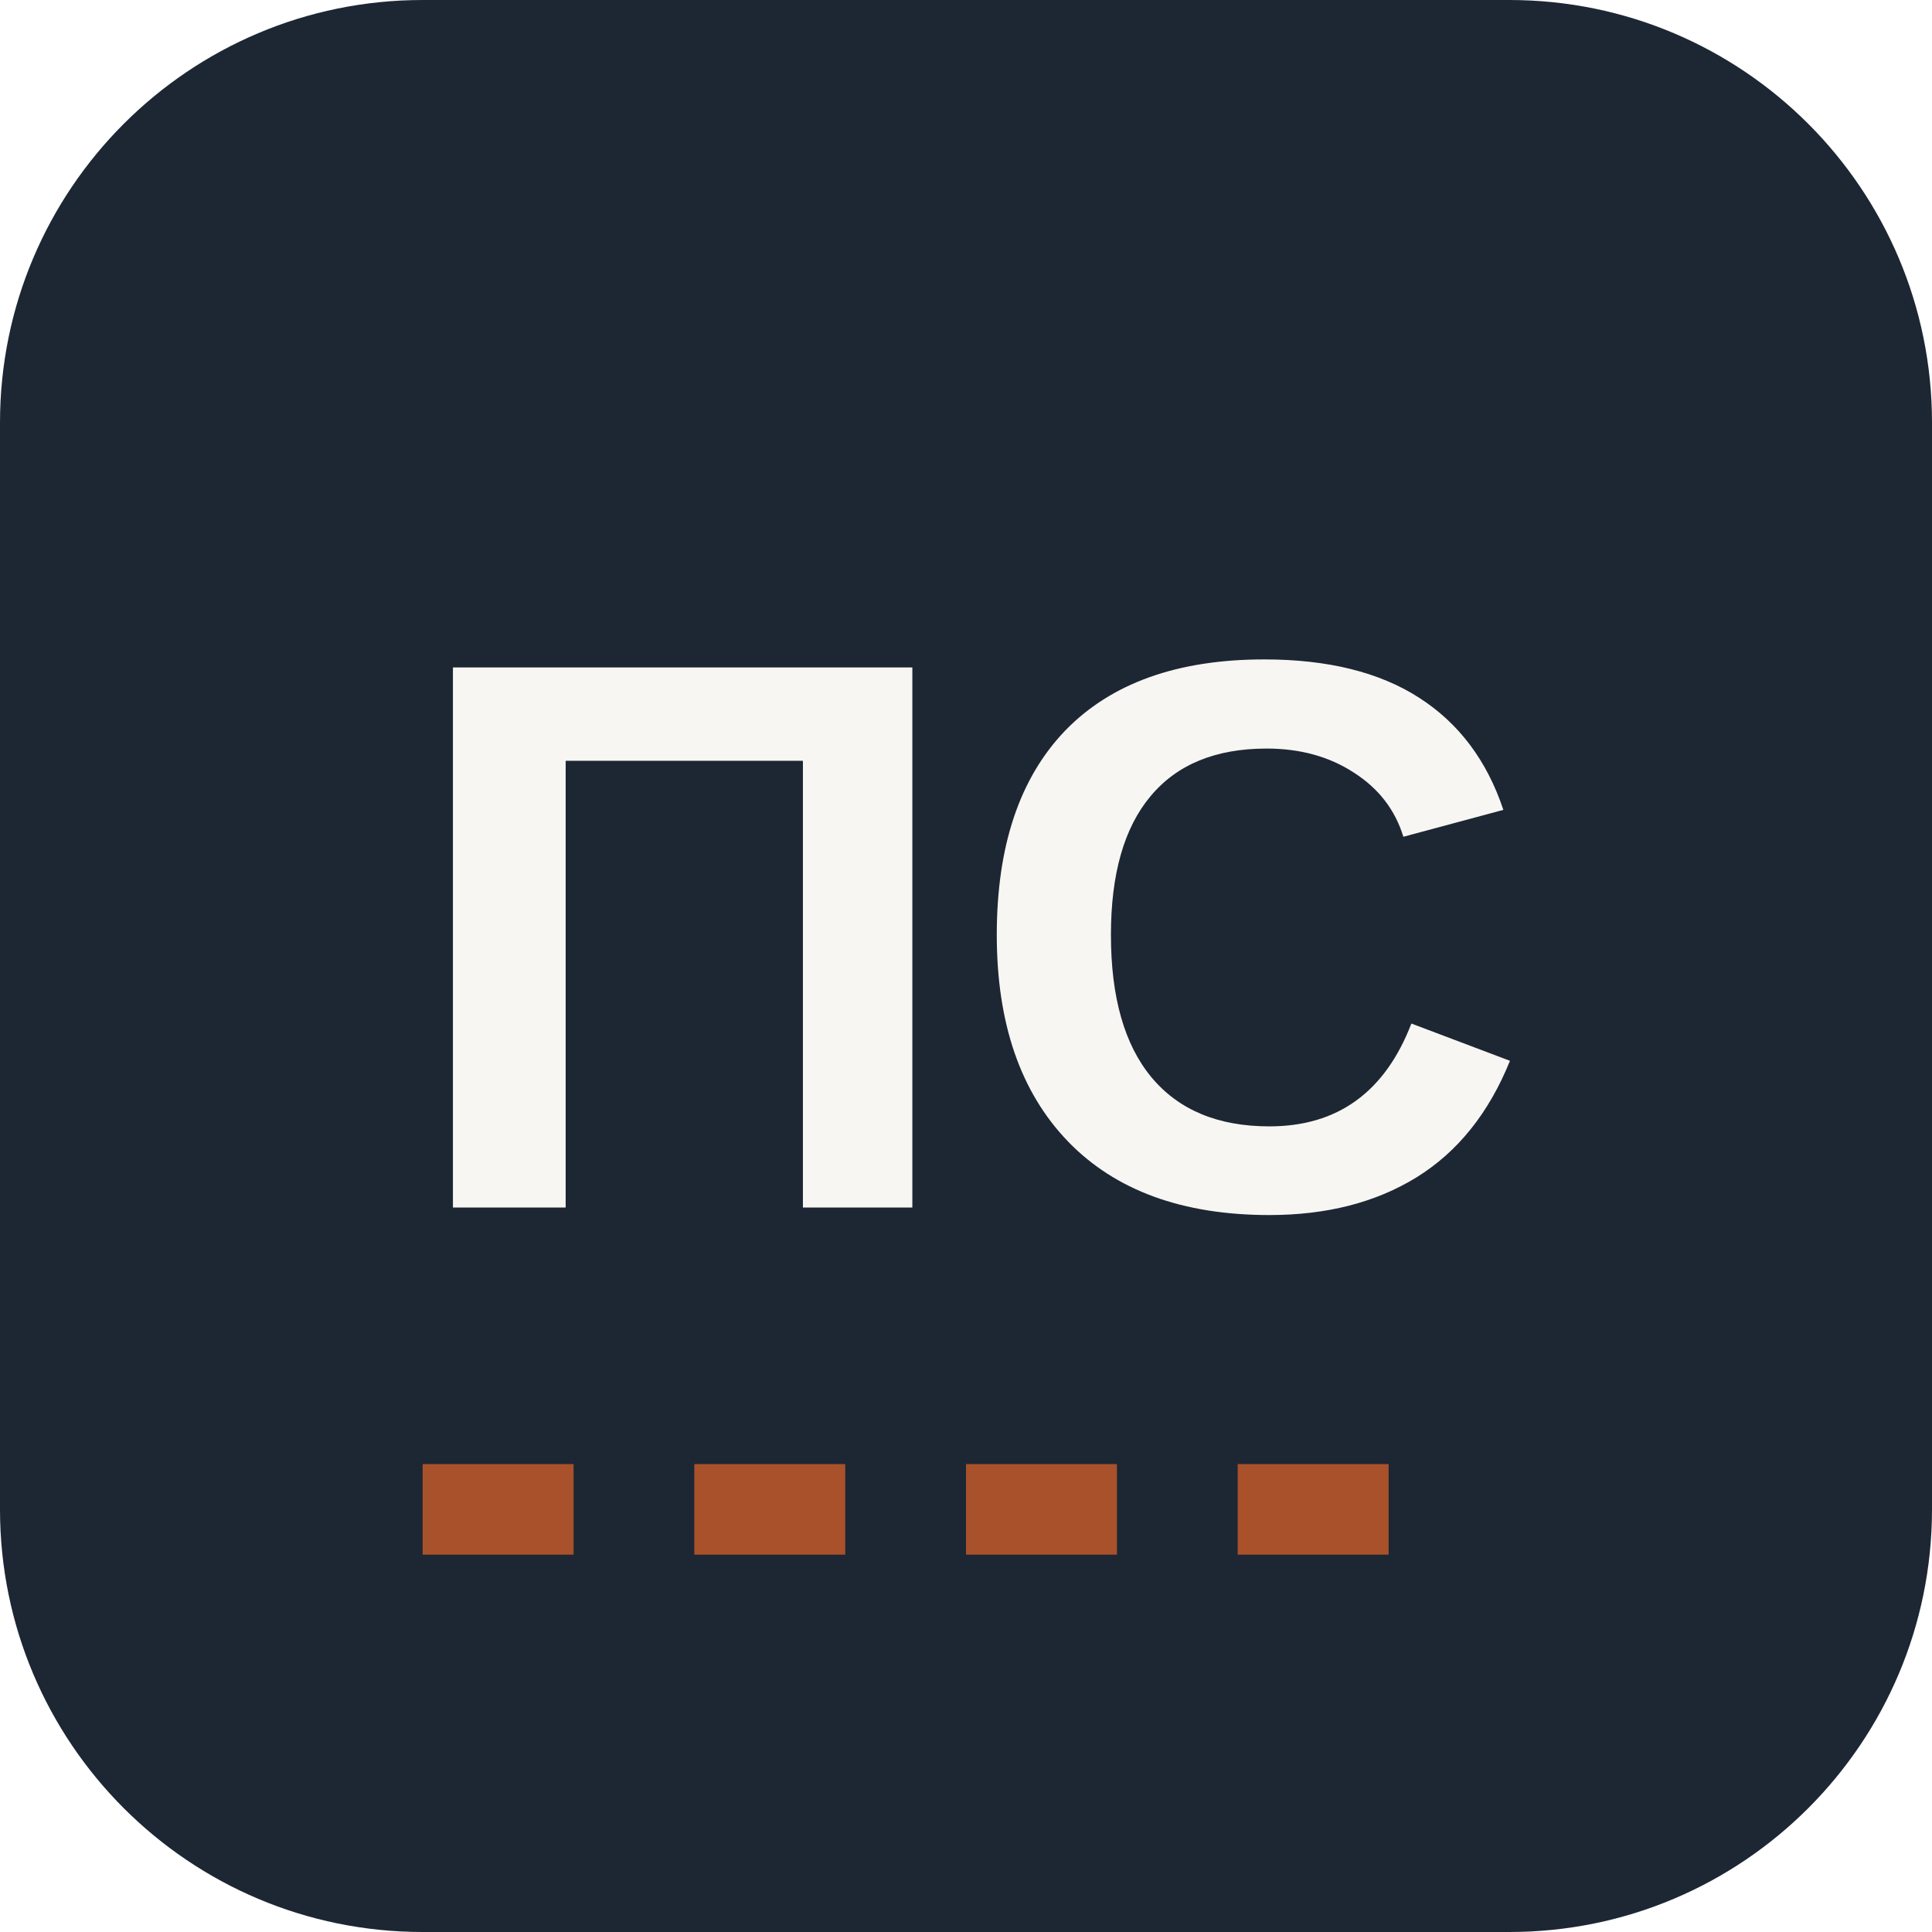
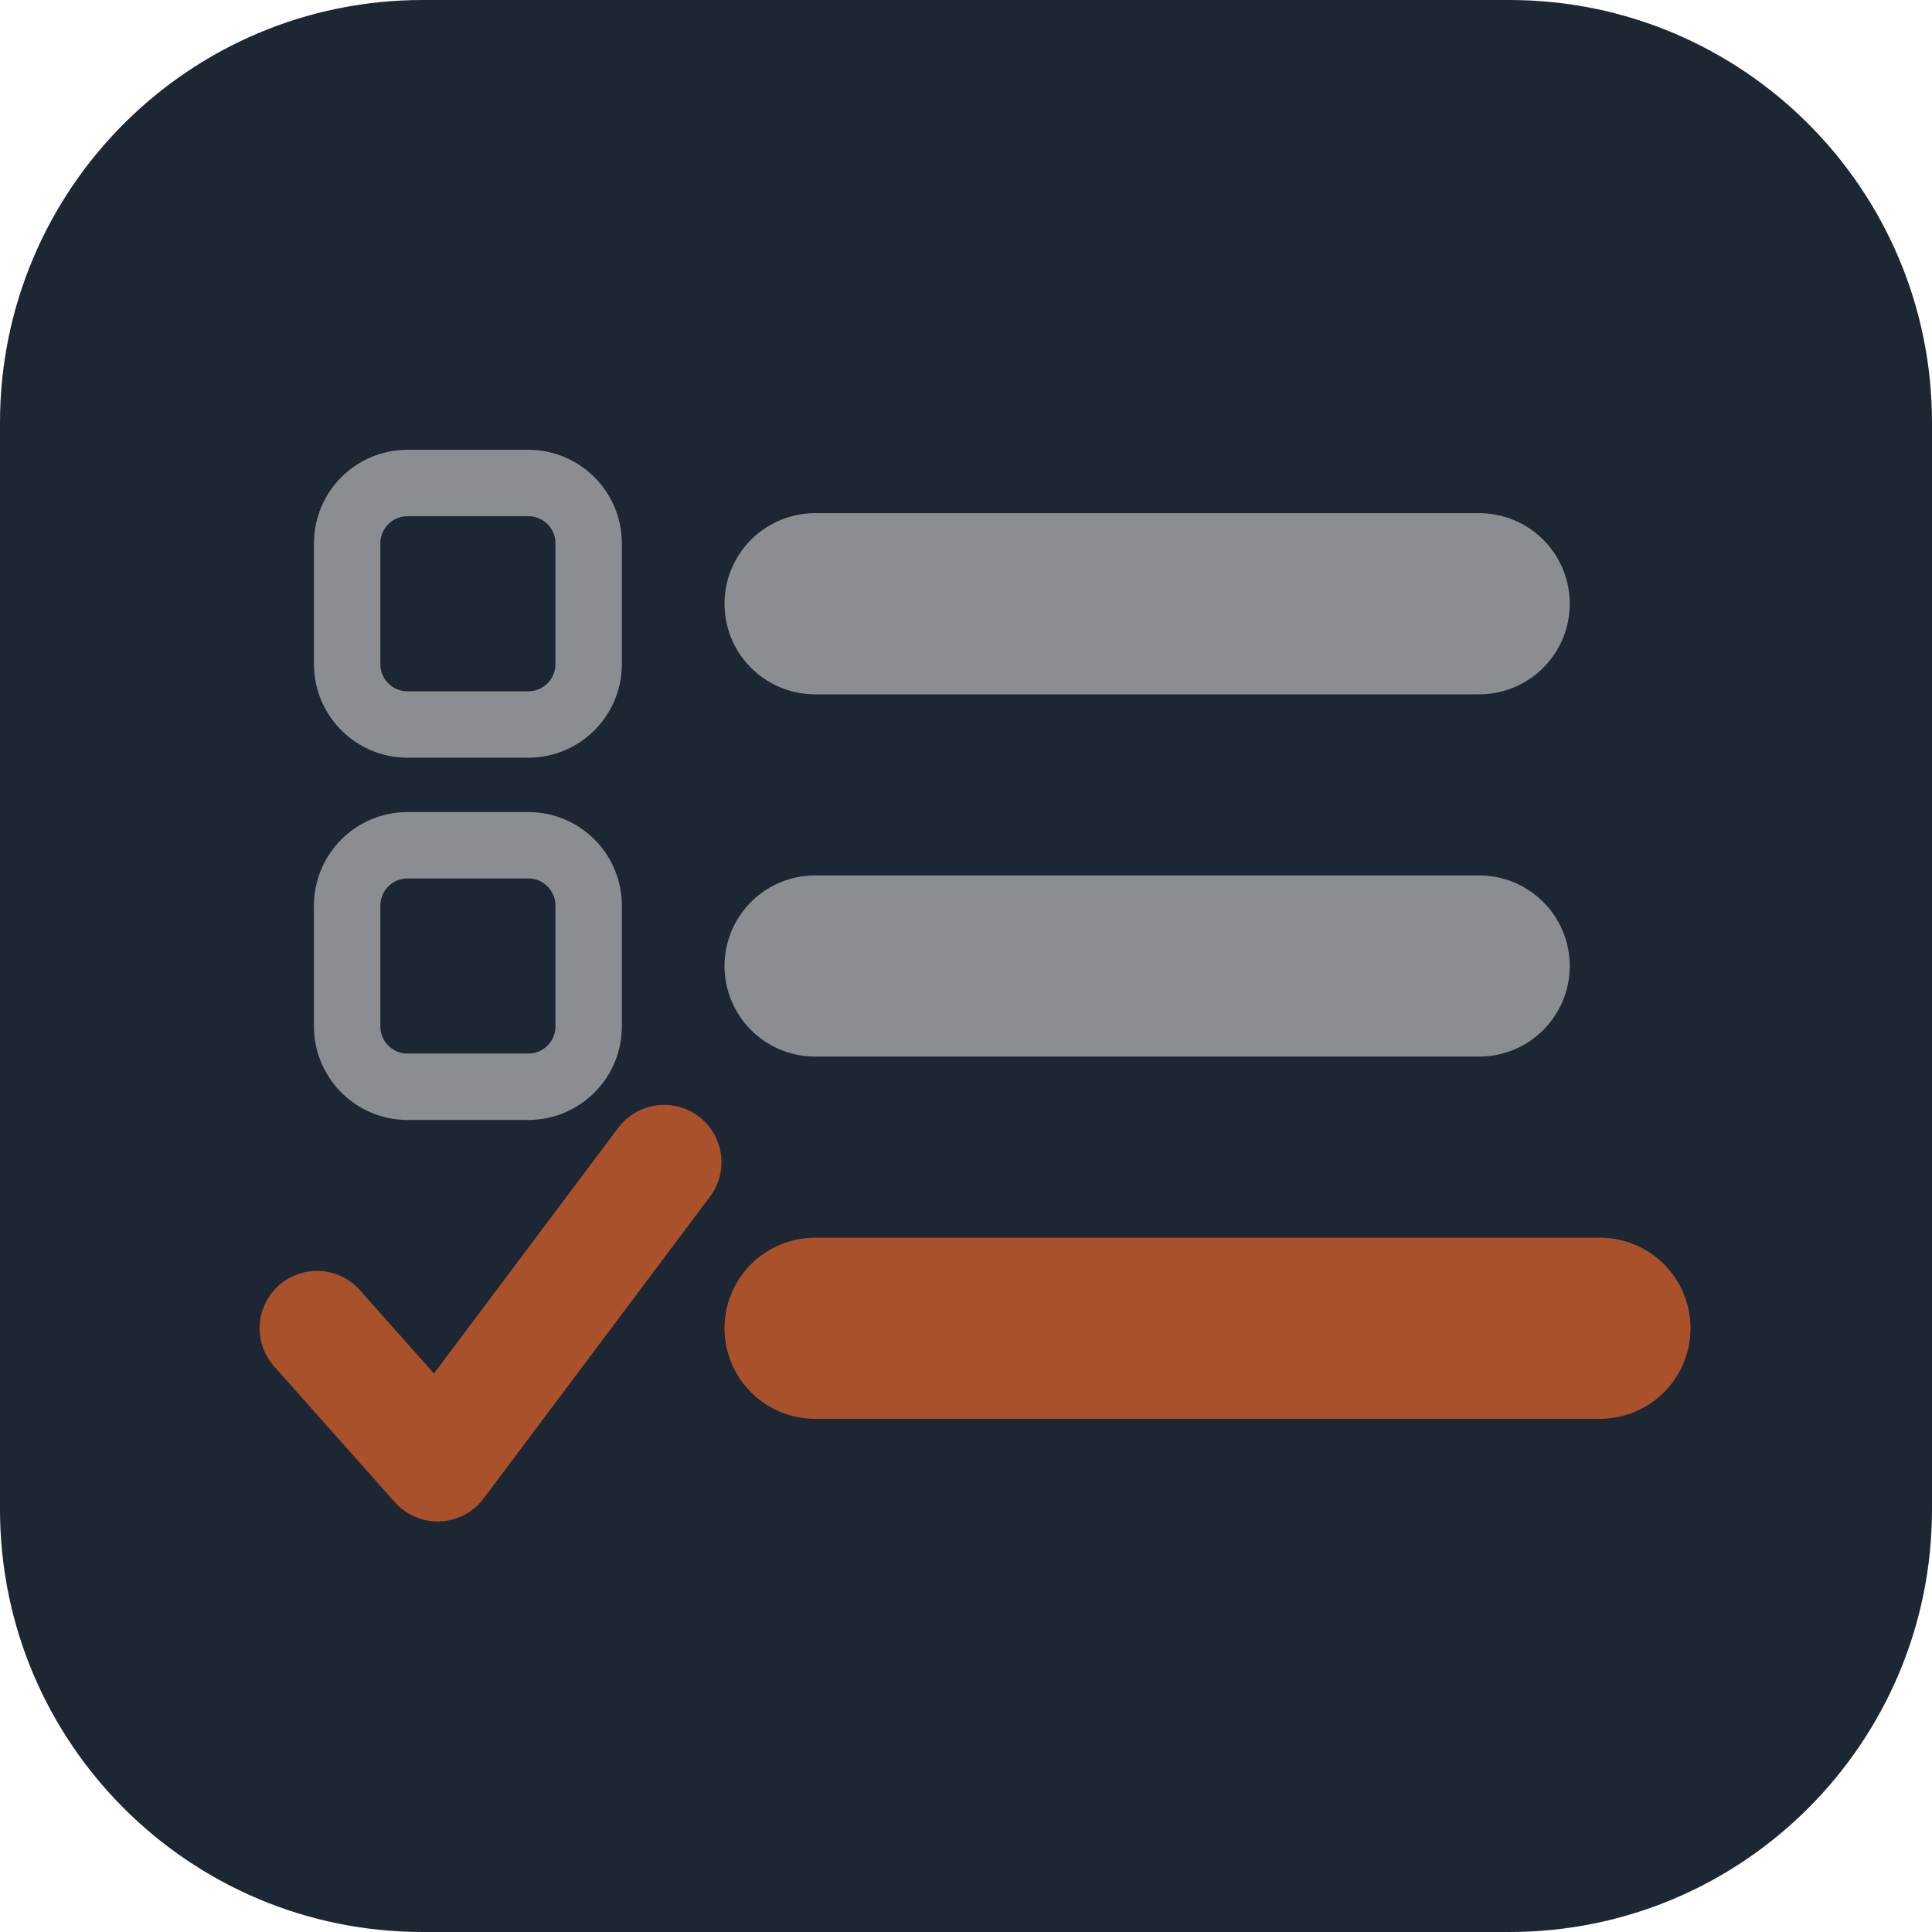
<svg xmlns="http://www.w3.org/2000/svg" viewBox="0 0 64 64">
  <rect width="64" height="64" rx="14" fill="#1D2733" />
-   <text x="32" y="40" text-anchor="middle" font-family="Arial, sans-serif" font-weight="700" font-size="26" fill="#F7F6F3">ПС</text>
-   <path d="M14 50h36" stroke="#A9512B" stroke-width="3" stroke-dasharray="5 4" />
+   <rect x="11.5" y="16" width="8" height="8" rx="2" fill="none" stroke="#8A8E93" stroke-width="2.2" />
+   <line x1="27" y1="20" x2="49" y2="20" stroke="#8A8E93" stroke-width="6" stroke-linecap="round" />
+   <rect x="11.5" y="28" width="8" height="8" rx="2" fill="none" stroke="#8A8E93" stroke-width="2.2" />
+   <line x1="27" y1="32" x2="49" y2="32" stroke="#8A8E93" stroke-width="6" stroke-linecap="round" />
+   <path d="M10.5 44L14.5 48.5L22 38.5" stroke="#A9512B" stroke-width="3.8" stroke-linecap="round" stroke-linejoin="round" fill="none" />
+   <line x1="27" y1="44" x2="53" y2="44" stroke="#A9512B" stroke-width="6" stroke-linecap="round" />
</svg>
